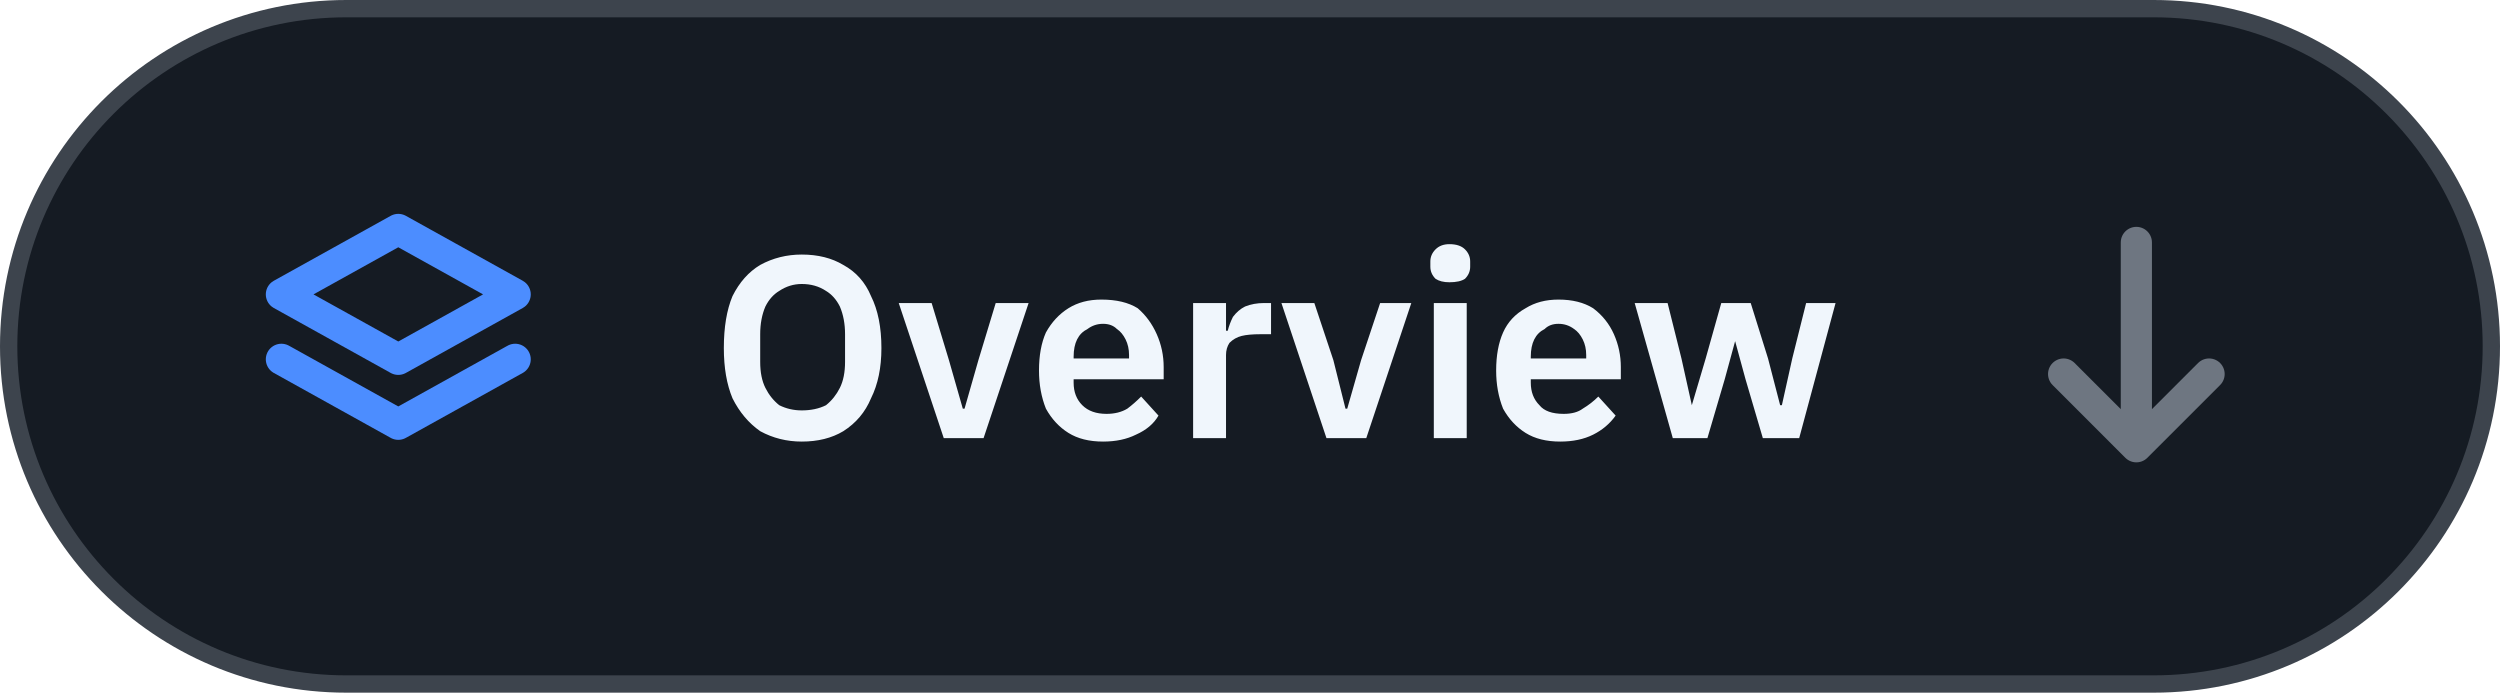
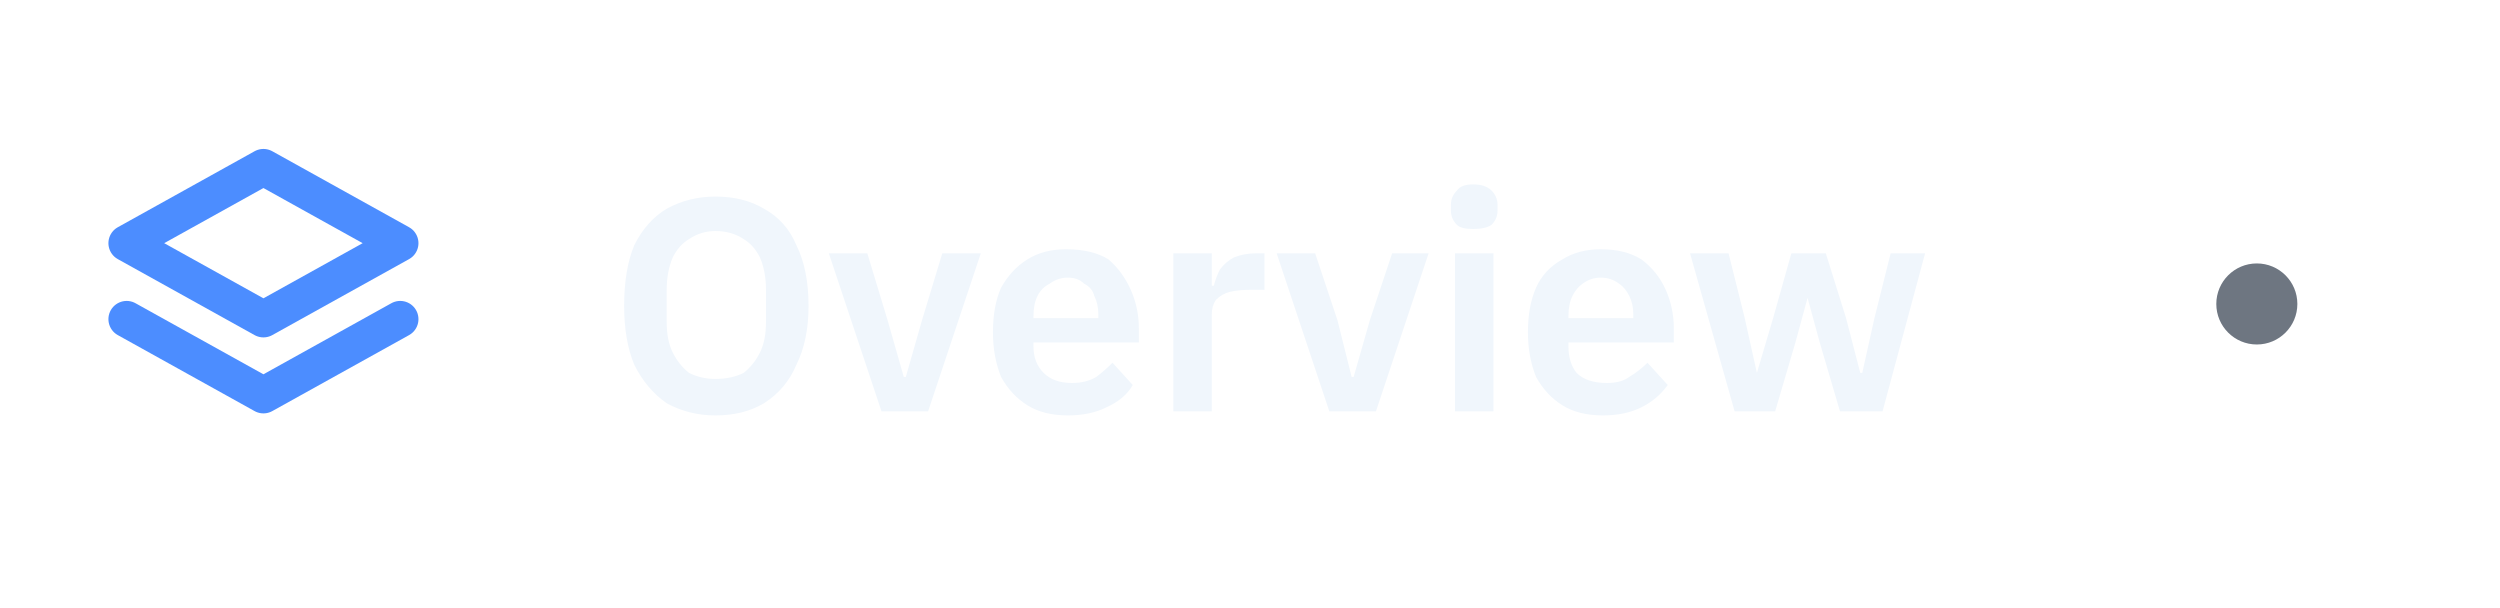
- <svg xmlns="http://www.w3.org/2000/svg" viewBox="0 0 144.37 40" width="144.37" height="40" role="img" aria-label="Overview">
-   <rect x="0.5" y="0.5" width="143.37" height="39" rx="19.5" fill="#151B23" stroke="#3D444D" stroke-width="1" />
-   <g transform="translate(14 11) scale(0.75)" fill="none" stroke="#4C8DFF" stroke-width="2.4" stroke-linecap="round" stroke-linejoin="round">
+ <svg xmlns="http://www.w3.org/2000/svg" viewBox="0 0 123.37 30" width="123.37" height="30" role="img" aria-label="Overview">
+   <g transform="translate(4 6) scale(0.75)" fill="none" stroke="#4C8DFF" stroke-width="2.4" stroke-linecap="round" stroke-linejoin="round">
    <path d="M12 3l9 5-9 5-9-5z" />
    <path d="M3 13l9 5 9-5" />
  </g>
-   <path d="M46.3 25.5Q45 25.5 43.9 24.9Q42.9 24.2 42.3 23Q41.8 21.8 41.8 20.1Q41.8 18.3 42.3 17.1Q42.9 15.9 43.9 15.3Q45 14.7 46.3 14.7Q47.7 14.7 48.7 15.3Q49.8 15.9 50.3 17.1Q50.9 18.3 50.9 20.1Q50.9 21.8 50.3 23Q49.8 24.2 48.7 24.9Q47.7 25.5 46.3 25.5ZM46.3 23.7Q47.1 23.7 47.7 23.4Q48.2 23 48.5 22.4Q48.8 21.8 48.8 20.9V19.3Q48.8 18.4 48.5 17.7Q48.2 17.1 47.7 16.8Q47.1 16.4 46.3 16.4Q45.6 16.4 45 16.8Q44.5 17.1 44.2 17.7Q43.9 18.4 43.9 19.3V20.9Q43.9 21.8 44.2 22.4Q44.5 23 45 23.4Q45.6 23.7 46.3 23.7ZM56.8 25.3H54.5L51.9 17.5H53.8L54.8 20.8L55.6 23.6H55.7L56.5 20.8L57.5 17.5H59.4ZM63.7 25.5Q62.5 25.5 61.7 25Q60.9 24.5 60.4 23.6Q60 22.6 60 21.4Q60 20.1 60.4 19.2Q60.9 18.3 61.7 17.8Q62.5 17.3 63.6 17.3Q64.9 17.3 65.7 17.8Q66.4 18.4 66.8 19.3Q67.2 20.2 67.2 21.2V21.9H62V22.1Q62 22.9 62.5 23.4Q63 23.9 63.9 23.9Q64.6 23.9 65.1 23.6Q65.5 23.3 65.9 22.9L66.9 24Q66.5 24.7 65.6 25.1Q64.8 25.5 63.7 25.5ZM63.7 18.7Q63.2 18.7 62.8 19Q62.4 19.2 62.2 19.6Q62 20 62 20.6V20.7H65.2V20.5Q65.2 20 65 19.6Q64.8 19.2 64.5 19Q64.2 18.7 63.7 18.7ZM70.8 25.3H68.9V17.5H70.8V19.1H70.9Q71 18.7 71.2 18.3Q71.5 17.9 71.9 17.7Q72.4 17.5 73 17.5H73.4V19.3H72.8Q72.1 19.3 71.7 19.4Q71.3 19.5 71 19.8Q70.8 20.1 70.8 20.5ZM78.9 25.3H76.6L74 17.5H75.9L77 20.8L77.7 23.6H77.8L78.6 20.8L79.7 17.5H81.5ZM83.7 16.3Q83.2 16.3 82.9 16.1Q82.6 15.8 82.6 15.4V15.1Q82.6 14.7 82.9 14.4Q83.2 14.1 83.7 14.1Q84.3 14.1 84.6 14.4Q84.9 14.7 84.9 15.1V15.4Q84.9 15.8 84.6 16.1Q84.3 16.3 83.7 16.3ZM82.8 25.3V17.5H84.7V25.3ZM90.1 25.5Q88.9 25.5 88.1 25Q87.3 24.5 86.8 23.6Q86.4 22.6 86.4 21.4Q86.4 20.1 86.8 19.2Q87.2 18.3 88.1 17.8Q88.9 17.3 90 17.3Q91.2 17.3 92 17.8Q92.8 18.4 93.2 19.3Q93.6 20.2 93.6 21.2V21.9H88.4V22.1Q88.4 22.9 88.9 23.4Q89.3 23.9 90.3 23.9Q91 23.9 91.4 23.6Q91.9 23.3 92.3 22.9L93.3 24Q92.8 24.7 92 25.1Q91.2 25.5 90.1 25.5ZM90 18.7Q89.5 18.7 89.2 19Q88.8 19.2 88.6 19.6Q88.4 20 88.4 20.6V20.7H91.6V20.5Q91.6 20 91.4 19.6Q91.2 19.2 90.9 19Q90.5 18.7 90 18.7ZM96.6 25.3 94.4 17.5H96.3L97.1 20.7L97.7 23.4H97.7L98.5 20.7L99.4 17.5H101.1L102.1 20.7L102.8 23.4H102.9L103.5 20.7L104.3 17.5H106L103.9 25.3H101.8L100.8 21.9L100.2 19.7H100.2L99.6 21.9L98.6 25.3Z" fill="#F0F6FC" />
-   <path d="M123.37 14v11.5M119.17 21.6l4.2 4.2 4.2-4.2" fill="none" stroke="#6E7681" stroke-width="1.8" stroke-linecap="round" stroke-linejoin="round" />
+   <path d="M35.3 20.5Q34 20.5 32.9 19.9Q31.9 19.2 31.3 18Q30.8 16.8 30.8 15.1Q30.8 13.3 31.3 12.1Q31.9 10.9 32.9 10.3Q34 9.7 35.3 9.7Q36.7 9.7 37.7 10.3Q38.8 10.9 39.3 12.1Q39.9 13.3 39.9 15.1Q39.9 16.8 39.3 18Q38.8 19.2 37.7 19.9Q36.7 20.5 35.3 20.5ZM35.3 18.7Q36.1 18.7 36.7 18.4Q37.2 18 37.5 17.4Q37.8 16.8 37.8 15.9V14.3Q37.8 13.4 37.5 12.7Q37.2 12.1 36.7 11.8Q36.1 11.4 35.3 11.4Q34.6 11.4 34 11.8Q33.5 12.1 33.2 12.7Q32.9 13.4 32.9 14.3V15.9Q32.9 16.8 33.2 17.4Q33.5 18 34 18.4Q34.6 18.7 35.3 18.7ZM45.8 20.3H43.5L40.9 12.5H42.8L43.8 15.8L44.6 18.6H44.7L45.5 15.8L46.5 12.5H48.4ZM52.7 20.5Q51.5 20.5 50.7 20Q49.9 19.5 49.4 18.6Q49 17.6 49 16.4Q49 15.1 49.4 14.2Q49.9 13.3 50.7 12.8Q51.5 12.3 52.6 12.3Q53.9 12.3 54.7 12.8Q55.4 13.4 55.8 14.3Q56.2 15.2 56.2 16.2V16.9H51V17.1Q51 17.9 51.5 18.4Q52 18.9 52.9 18.9Q53.6 18.9 54.1 18.6Q54.5 18.3 54.9 17.9L55.9 19Q55.5 19.7 54.6 20.1Q53.8 20.5 52.7 20.5ZM52.7 13.7Q52.2 13.7 51.8 14Q51.4 14.2 51.2 14.6Q51 15 51 15.6V15.7H54.2V15.5Q54.2 15 54 14.6Q53.9 14.2 53.5 14Q53.2 13.7 52.7 13.7ZM59.8 20.3H57.9V12.5H59.8V14.1H59.9Q60 13.7 60.2 13.3Q60.5 12.9 60.9 12.7Q61.4 12.5 62 12.5H62.4V14.3H61.8Q61.1 14.3 60.7 14.4Q60.3 14.5 60 14.8Q59.8 15.1 59.8 15.5ZM67.9 20.3H65.6L63 12.5H64.9L66 15.8L66.7 18.6H66.8L67.6 15.8L68.7 12.5H70.5ZM72.7 11.3Q72.1 11.3 71.9 11.1Q71.6 10.8 71.6 10.4V10.1Q71.6 9.7 71.9 9.4Q72.1 9.1 72.7 9.1Q73.3 9.1 73.6 9.4Q73.9 9.7 73.9 10.1V10.4Q73.9 10.8 73.6 11.1Q73.3 11.3 72.7 11.3ZM71.8 20.3V12.5H73.7V20.3ZM79.1 20.5Q77.9 20.5 77.1 20Q76.3 19.5 75.8 18.6Q75.4 17.6 75.4 16.4Q75.4 15.1 75.8 14.2Q76.2 13.3 77.1 12.8Q77.9 12.3 79 12.3Q80.2 12.3 81 12.8Q81.8 13.4 82.2 14.3Q82.6 15.2 82.6 16.2V16.9H77.4V17.1Q77.4 17.9 77.8 18.4Q78.3 18.9 79.3 18.9Q80 18.9 80.4 18.6Q80.9 18.3 81.3 17.9L82.3 19Q81.8 19.7 81 20.1Q80.2 20.5 79.1 20.5ZM79 13.7Q78.5 13.7 78.1 14Q77.8 14.2 77.6 14.6Q77.4 15 77.4 15.6V15.7H80.6V15.5Q80.6 15 80.4 14.6Q80.2 14.2 79.9 14Q79.5 13.7 79 13.7ZM85.6 20.3 83.4 12.5H85.3L86.1 15.7L86.7 18.4H86.7L87.5 15.7L88.4 12.5H90.1L91.1 15.7L91.8 18.4H91.9L92.5 15.7L93.3 12.5H95L92.9 20.3H90.8L89.8 16.9L89.2 14.7H89.2L88.6 16.9L87.6 20.3Z" fill="#F0F6FC" />
+   <circle cx="111.37" cy="15" r="2" fill="#6E7681" />
</svg>
